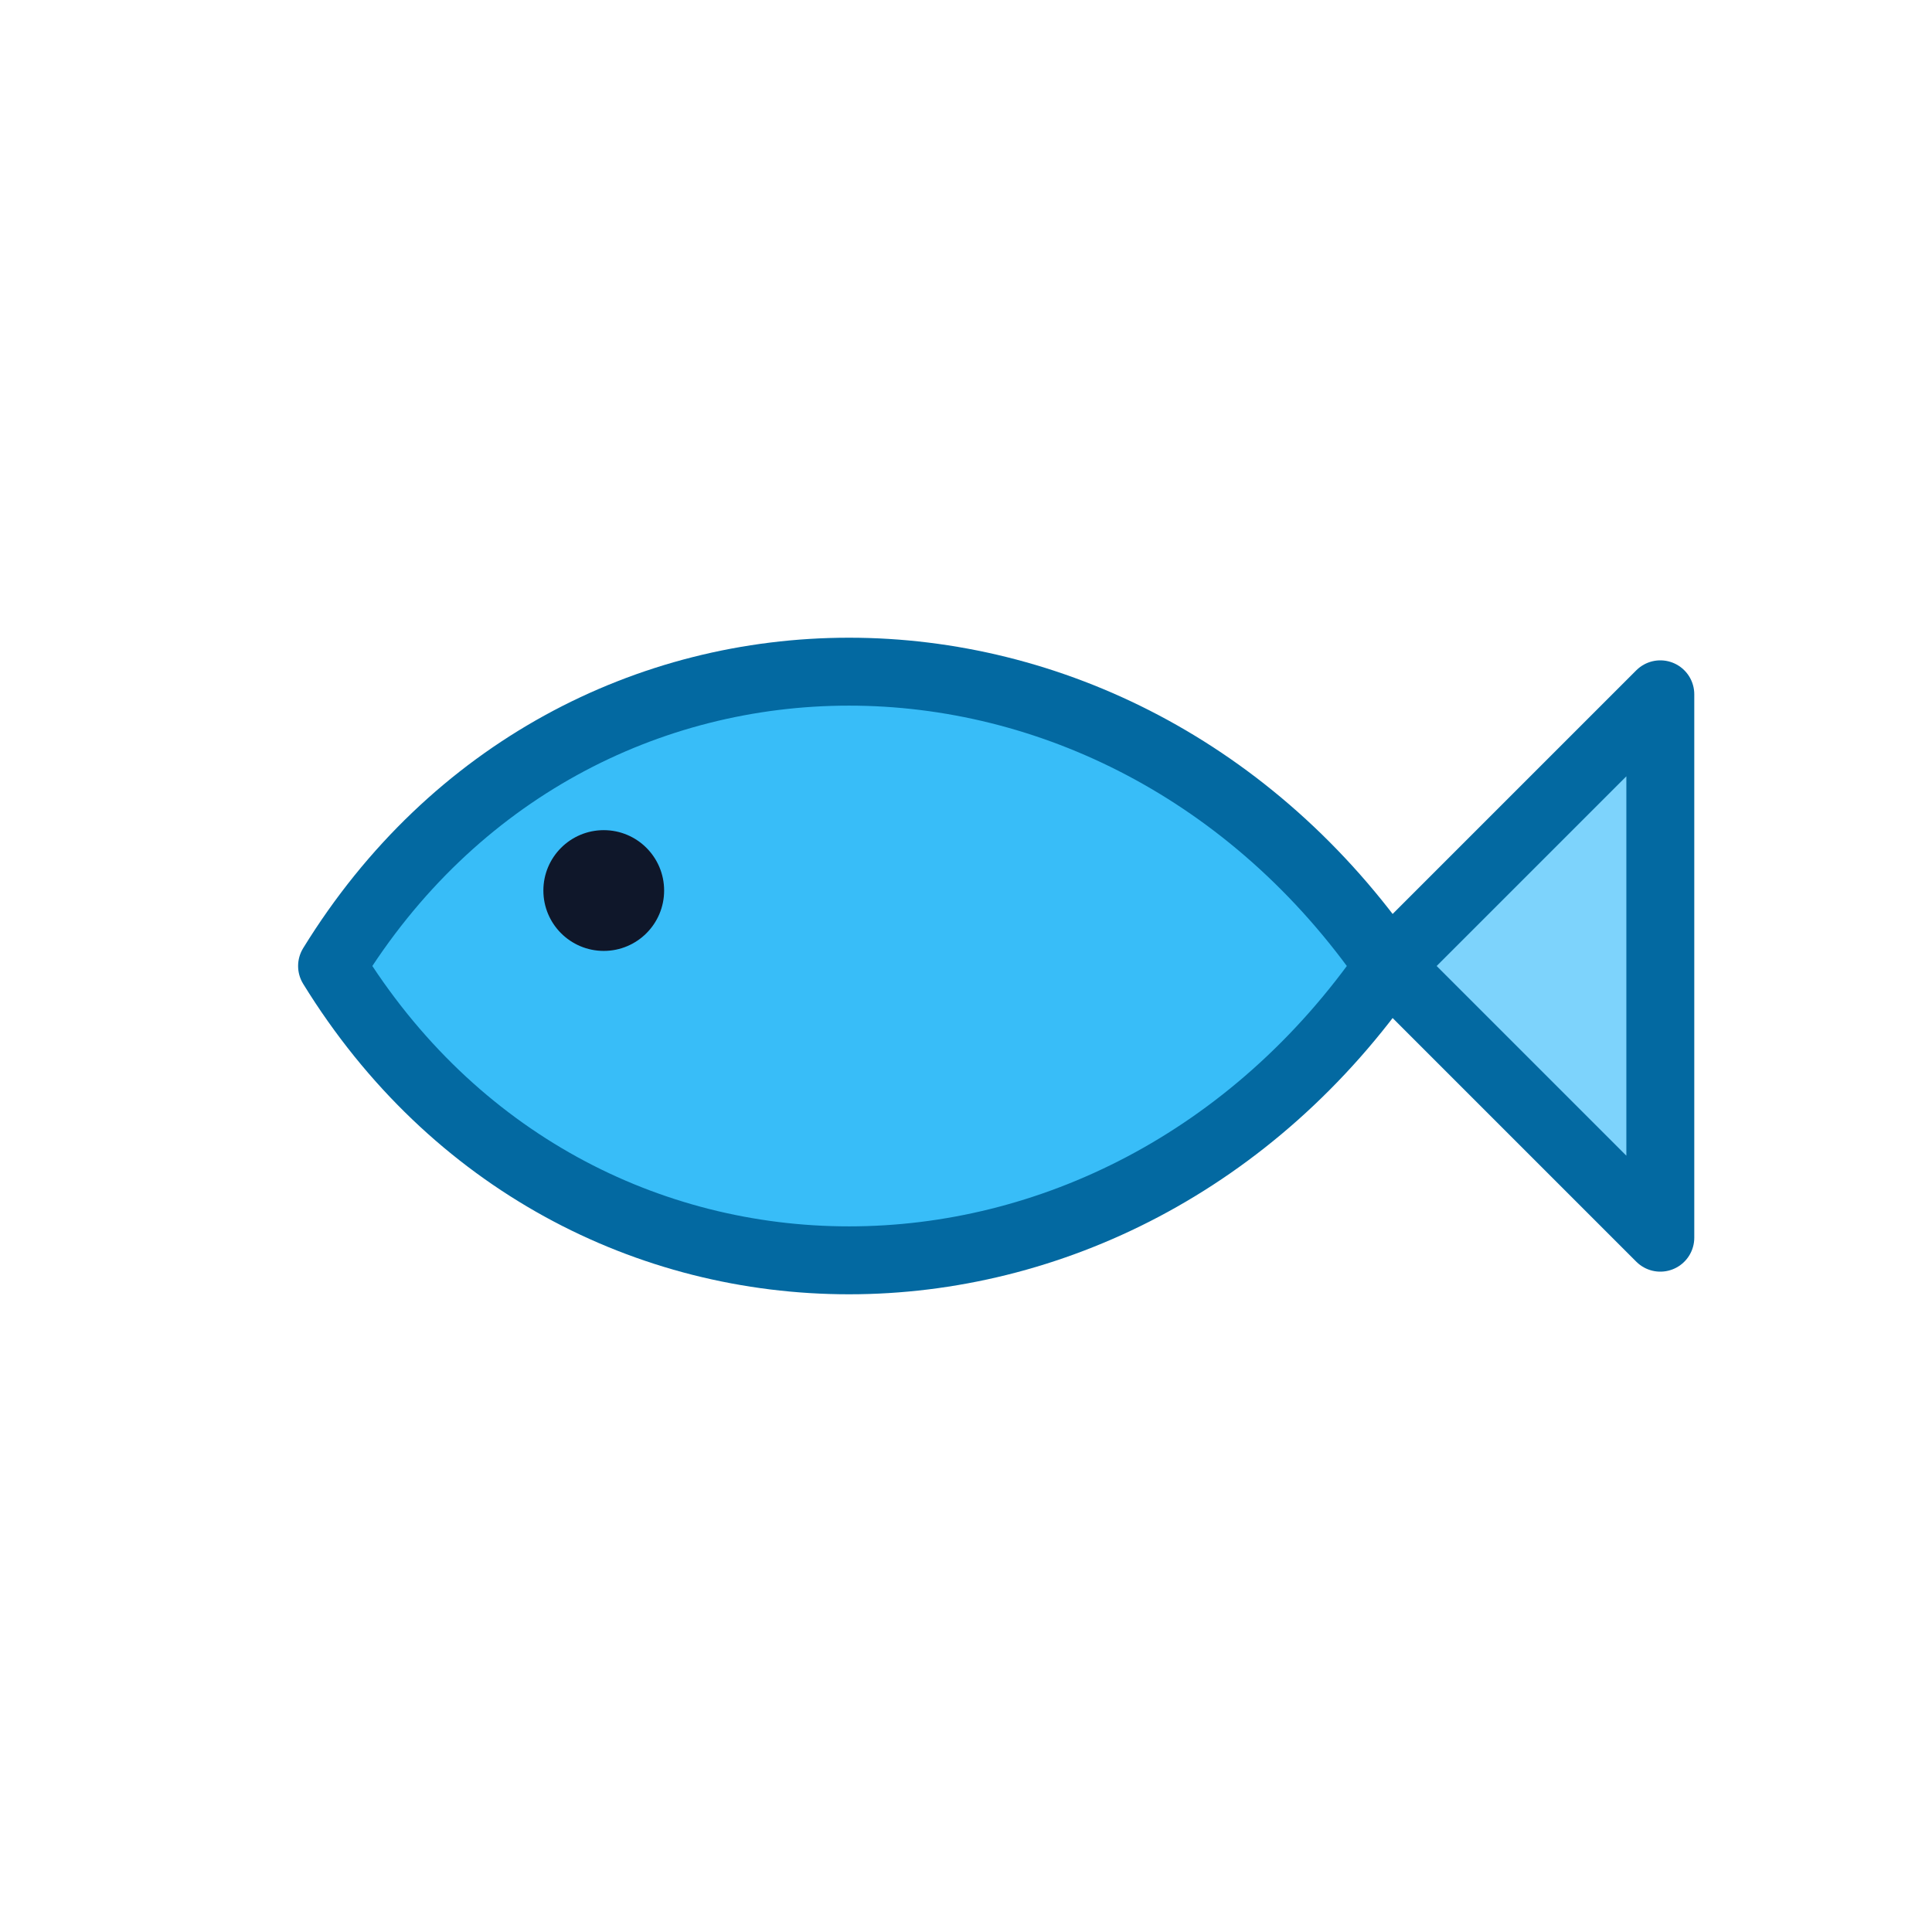
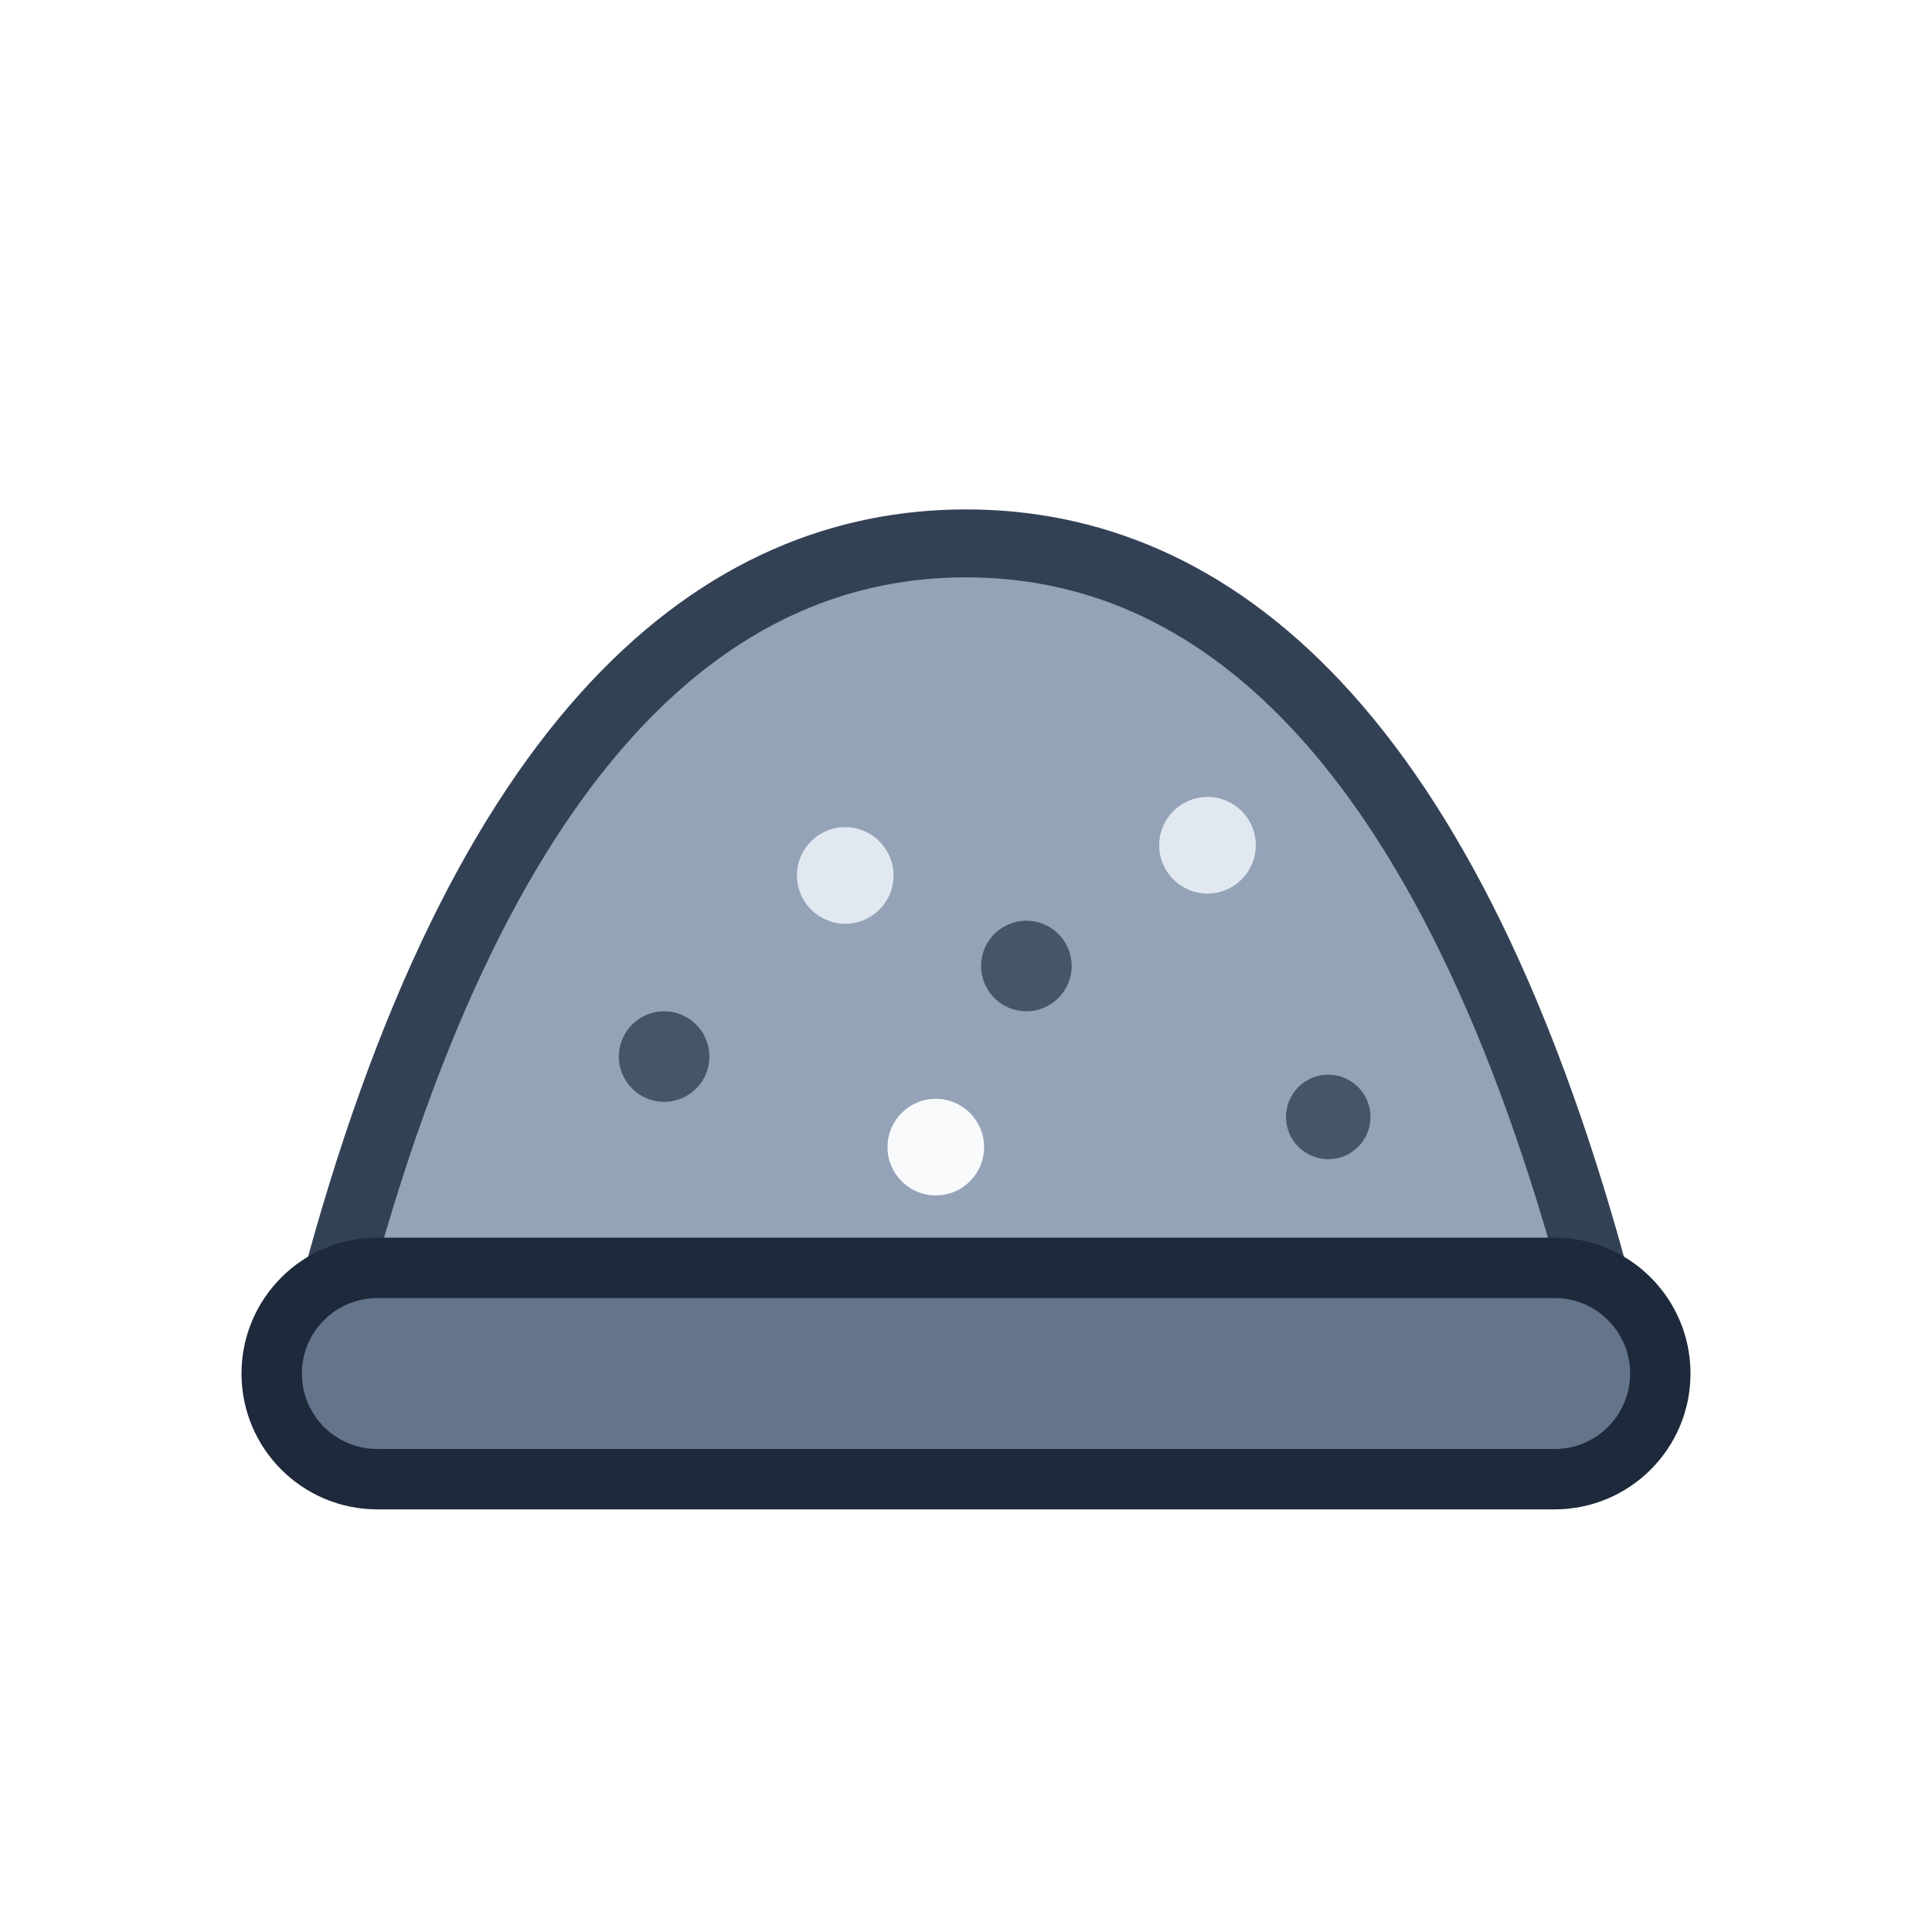
<svg xmlns="http://www.w3.org/2000/svg" viewBox="0 0 128 128" width="128" height="128">
  <g stroke-linecap="round" stroke-linejoin="round">
-     <path d="M22 64 C38 38 74 38 92 64 C74 90 38 90 22 64 Z" fill="#38BDF8" stroke="#0369A1" stroke-width="4.5" />
-     <polygon points="92,64 110,46 110,82" fill="#7DD3FC" stroke="#0369A1" stroke-width="4.5" />
-     <circle cx="40" cy="59" r="4" fill="#0F172A" />
+     <path d="M22 86 C32 48 48 36 64 36 C80 36 96 48 106 86 Z" fill="#94A3B8" stroke="#334155" stroke-width="4.5" />
+     <circle cx="44" cy="70" r="3" fill="#475569" />
+     <circle cx="56" cy="58" r="3.2" fill="#E2E8F0" />
+     <circle cx="68" cy="64" r="3" fill="#475569" />
+     <circle cx="80" cy="56" r="3.2" fill="#E2E8F0" />
+     <circle cx="88" cy="74" r="2.8" fill="#475569" />
+     <circle cx="62" cy="76" r="3.2" fill="#F8FAFC" />
+     <rect x="18" y="84" width="92" height="14" rx="7" fill="#64748B" stroke="#1E293B" stroke-width="4" />
  </g>
</svg>
